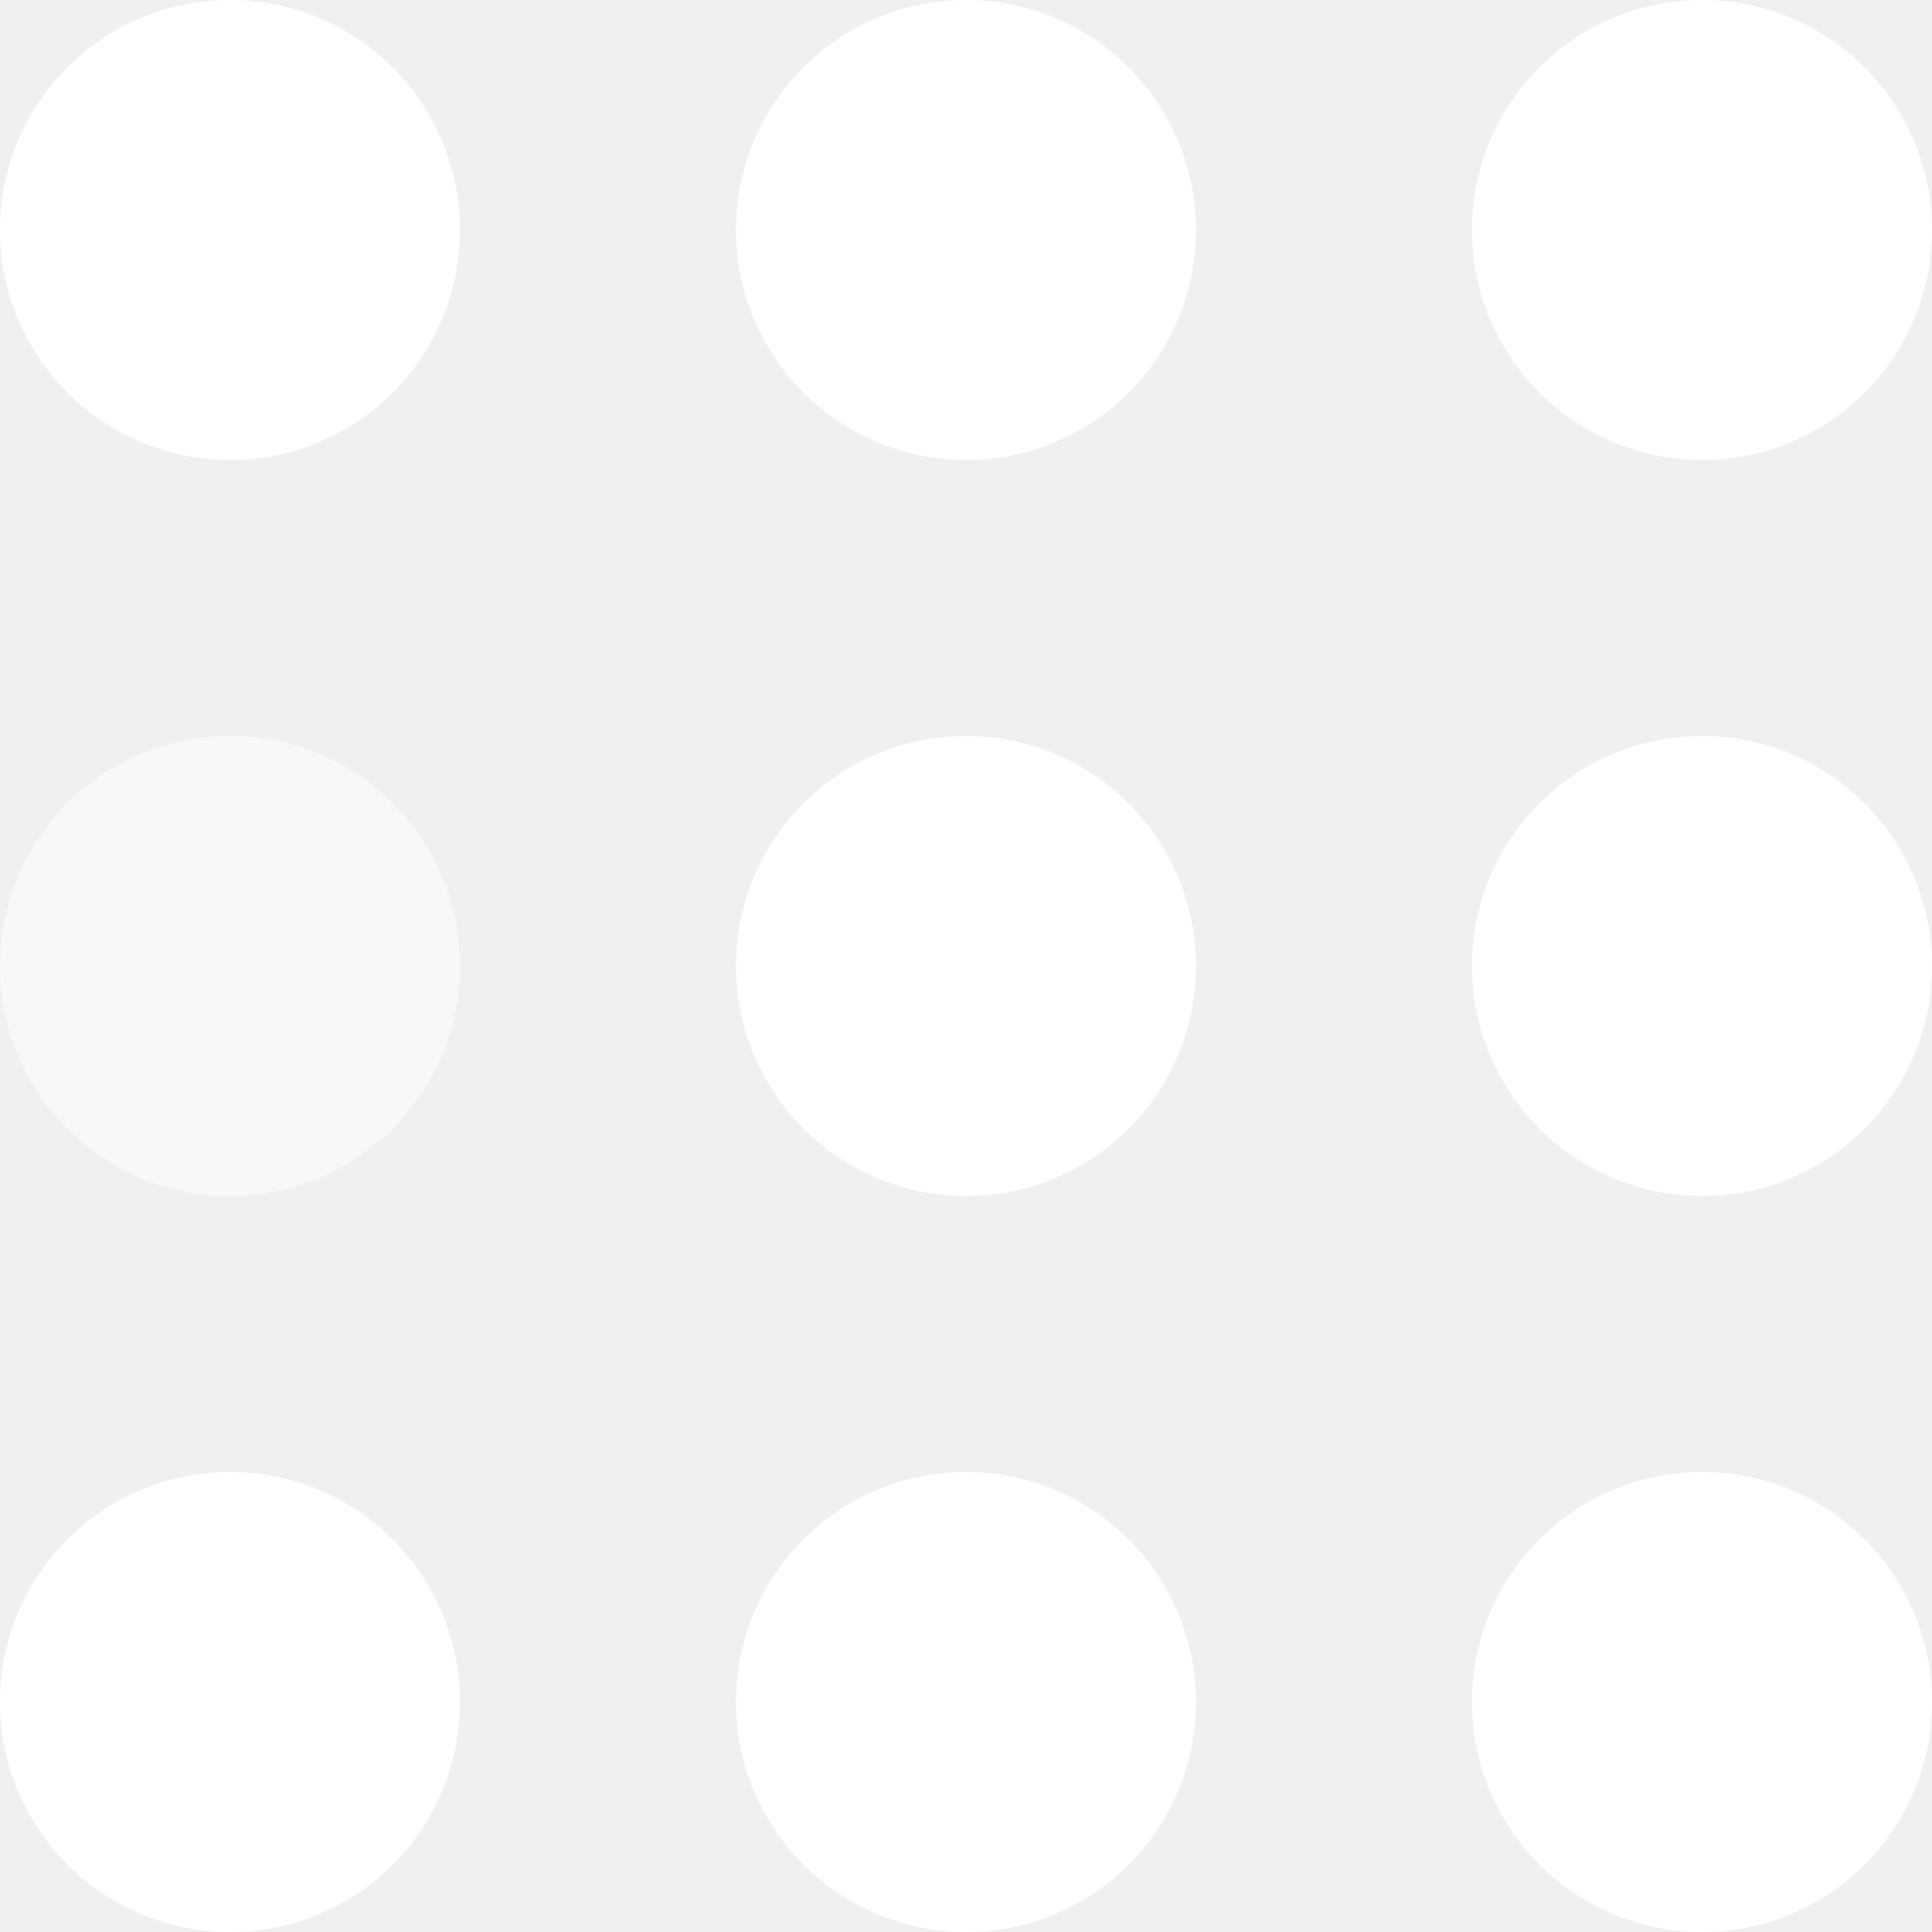
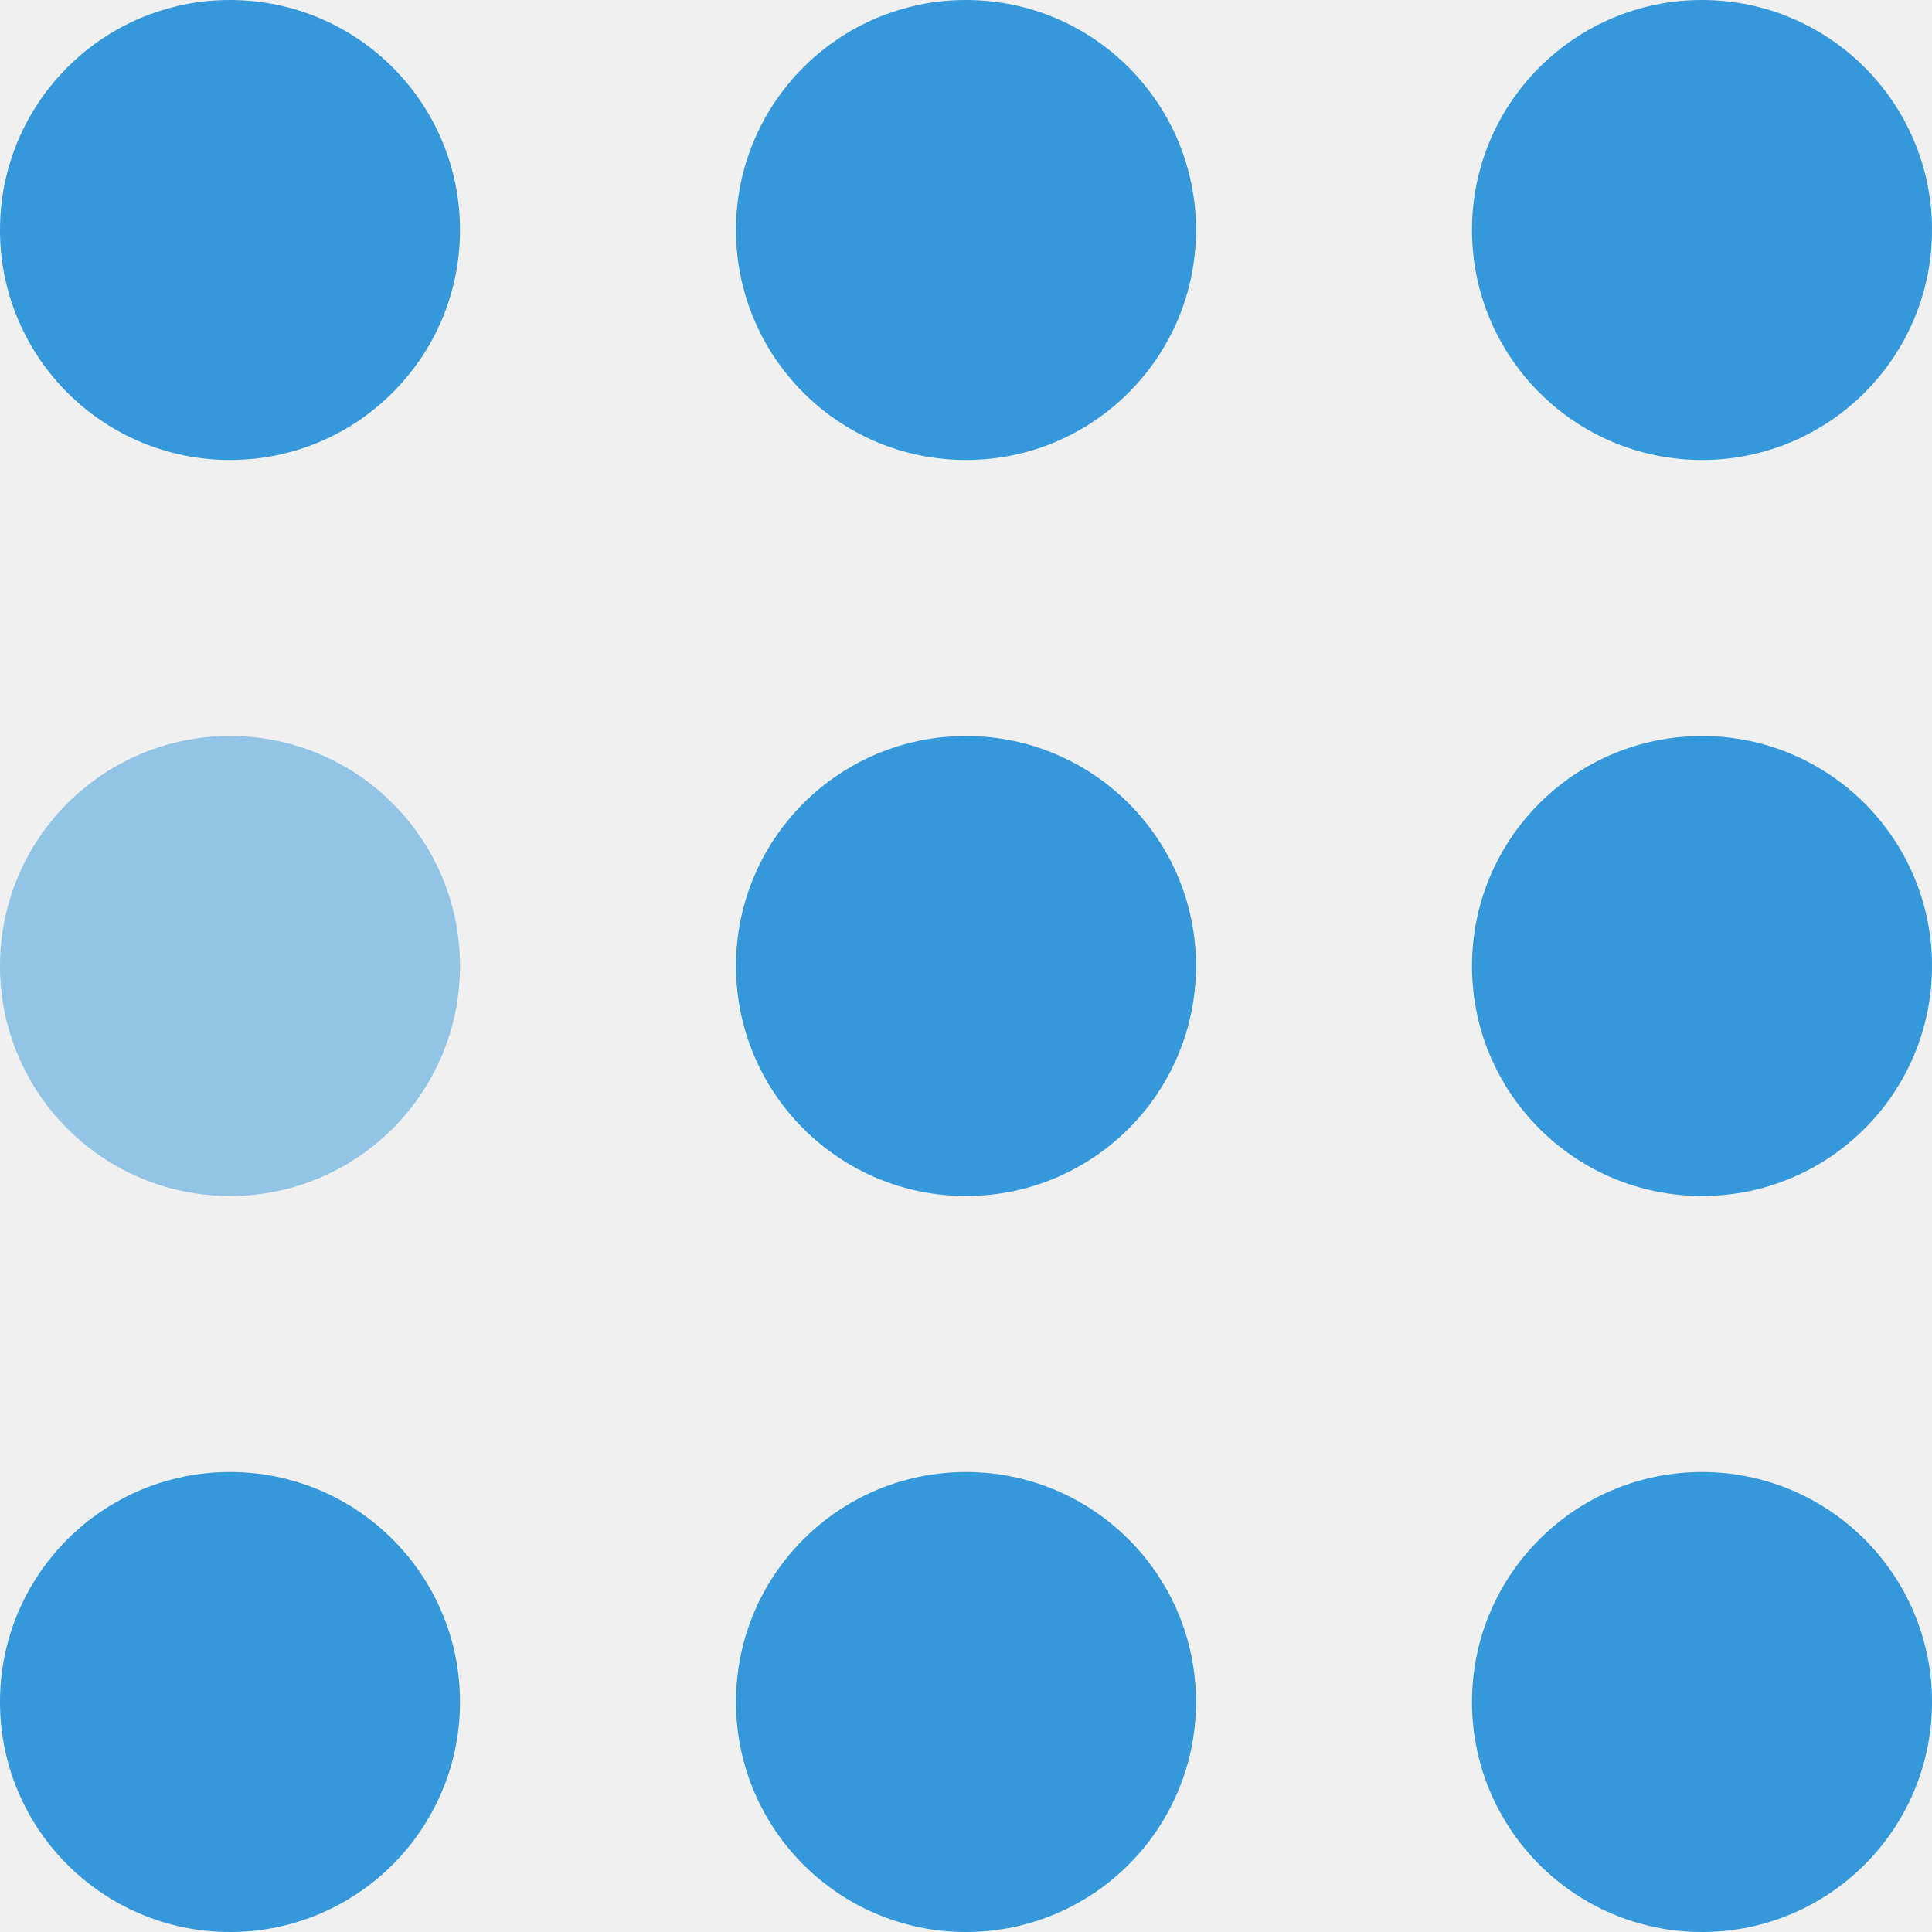
- <svg xmlns="http://www.w3.org/2000/svg" width="105" height="105" viewBox="0 0 105 105" fill="#fff">
+ <svg xmlns="http://www.w3.org/2000/svg" width="105" height="105" viewBox="0 0 105 105" fill="#3498DB">
  <circle cx="12.5" cy="12.5" r="12.5">
    <animate attributeName="fill-opacity" begin="0s" dur="1s" values="1;.2;1" calcMode="linear" repeatCount="indefinite" />
  </circle>
  <circle cx="12.5" cy="52.5" r="12.5" fill-opacity=".5">
    <animate attributeName="fill-opacity" begin="100ms" dur="1s" values="1;.2;1" calcMode="linear" repeatCount="indefinite" />
  </circle>
  <circle cx="52.5" cy="12.5" r="12.5">
    <animate attributeName="fill-opacity" begin="300ms" dur="1s" values="1;.2;1" calcMode="linear" repeatCount="indefinite" />
  </circle>
  <circle cx="52.5" cy="52.5" r="12.5">
    <animate attributeName="fill-opacity" begin="600ms" dur="1s" values="1;.2;1" calcMode="linear" repeatCount="indefinite" />
  </circle>
  <circle cx="92.5" cy="12.5" r="12.5">
    <animate attributeName="fill-opacity" begin="800ms" dur="1s" values="1;.2;1" calcMode="linear" repeatCount="indefinite" />
  </circle>
  <circle cx="92.5" cy="52.5" r="12.5">
    <animate attributeName="fill-opacity" begin="400ms" dur="1s" values="1;.2;1" calcMode="linear" repeatCount="indefinite" />
  </circle>
  <circle cx="12.5" cy="92.5" r="12.5">
    <animate attributeName="fill-opacity" begin="700ms" dur="1s" values="1;.2;1" calcMode="linear" repeatCount="indefinite" />
  </circle>
  <circle cx="52.5" cy="92.5" r="12.5">
    <animate attributeName="fill-opacity" begin="500ms" dur="1s" values="1;.2;1" calcMode="linear" repeatCount="indefinite" />
  </circle>
  <circle cx="92.5" cy="92.5" r="12.5">
    <animate attributeName="fill-opacity" begin="200ms" dur="1s" values="1;.2;1" calcMode="linear" repeatCount="indefinite" />
  </circle>
</svg>
